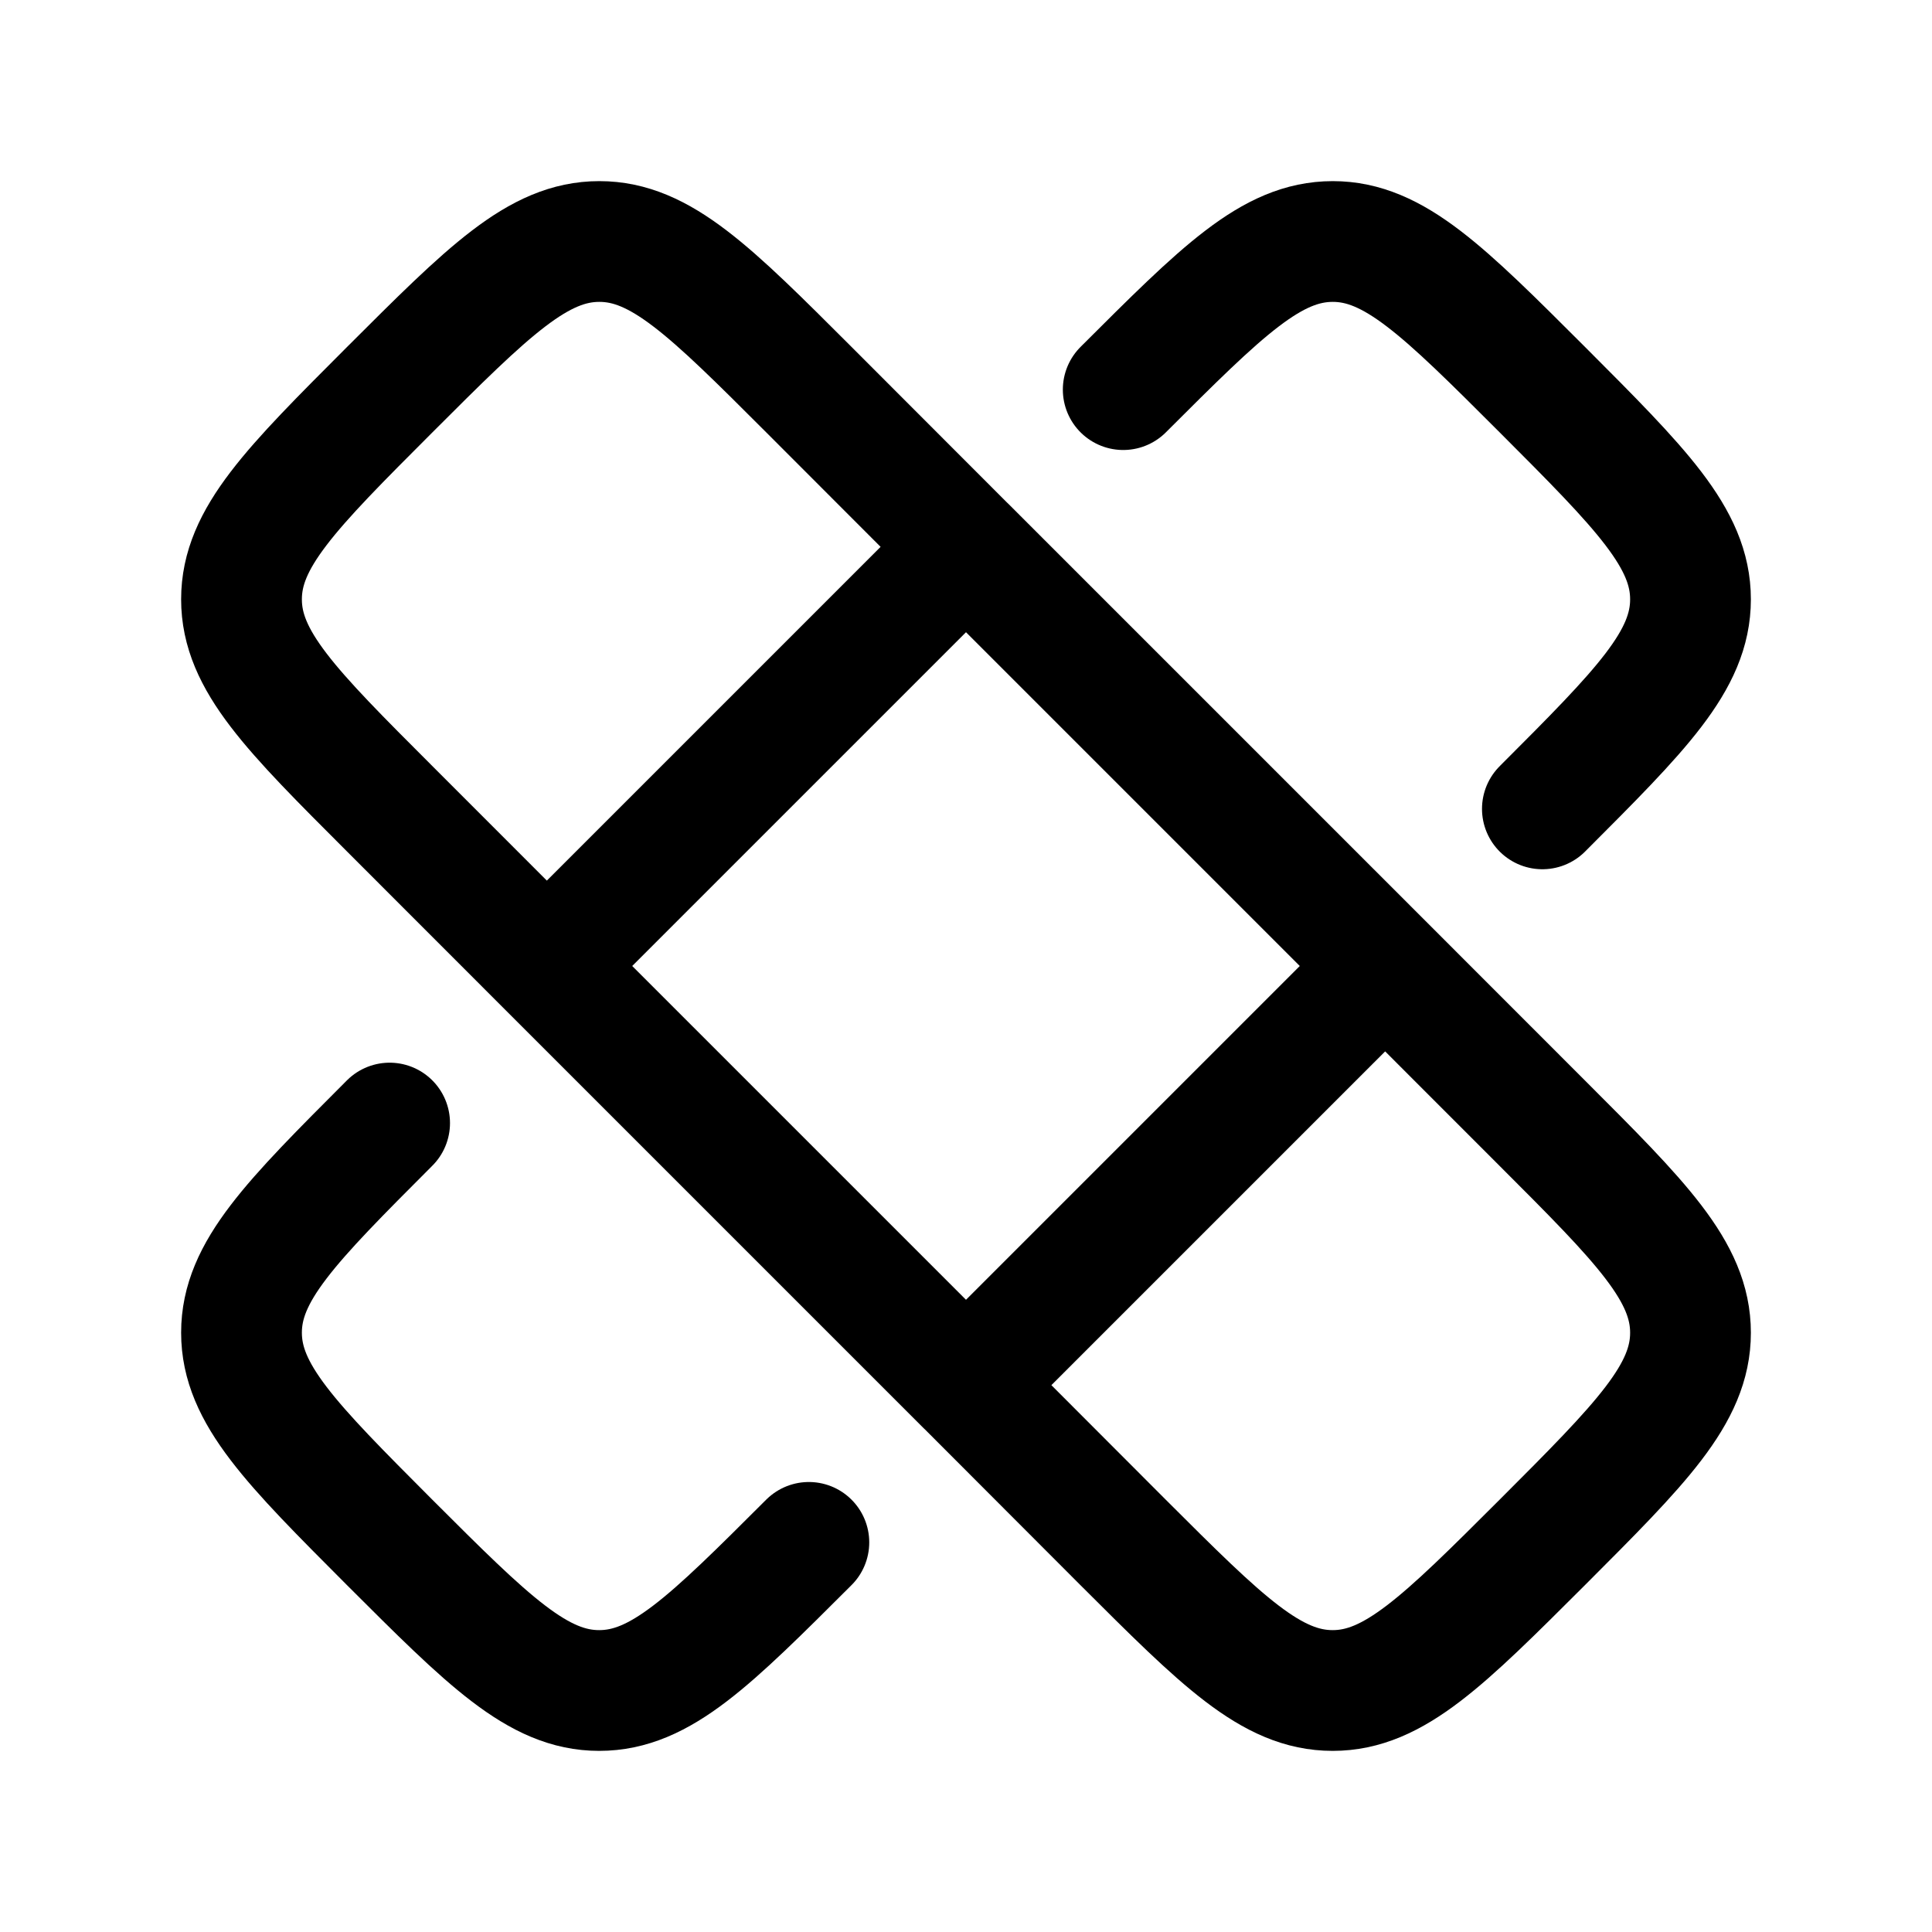
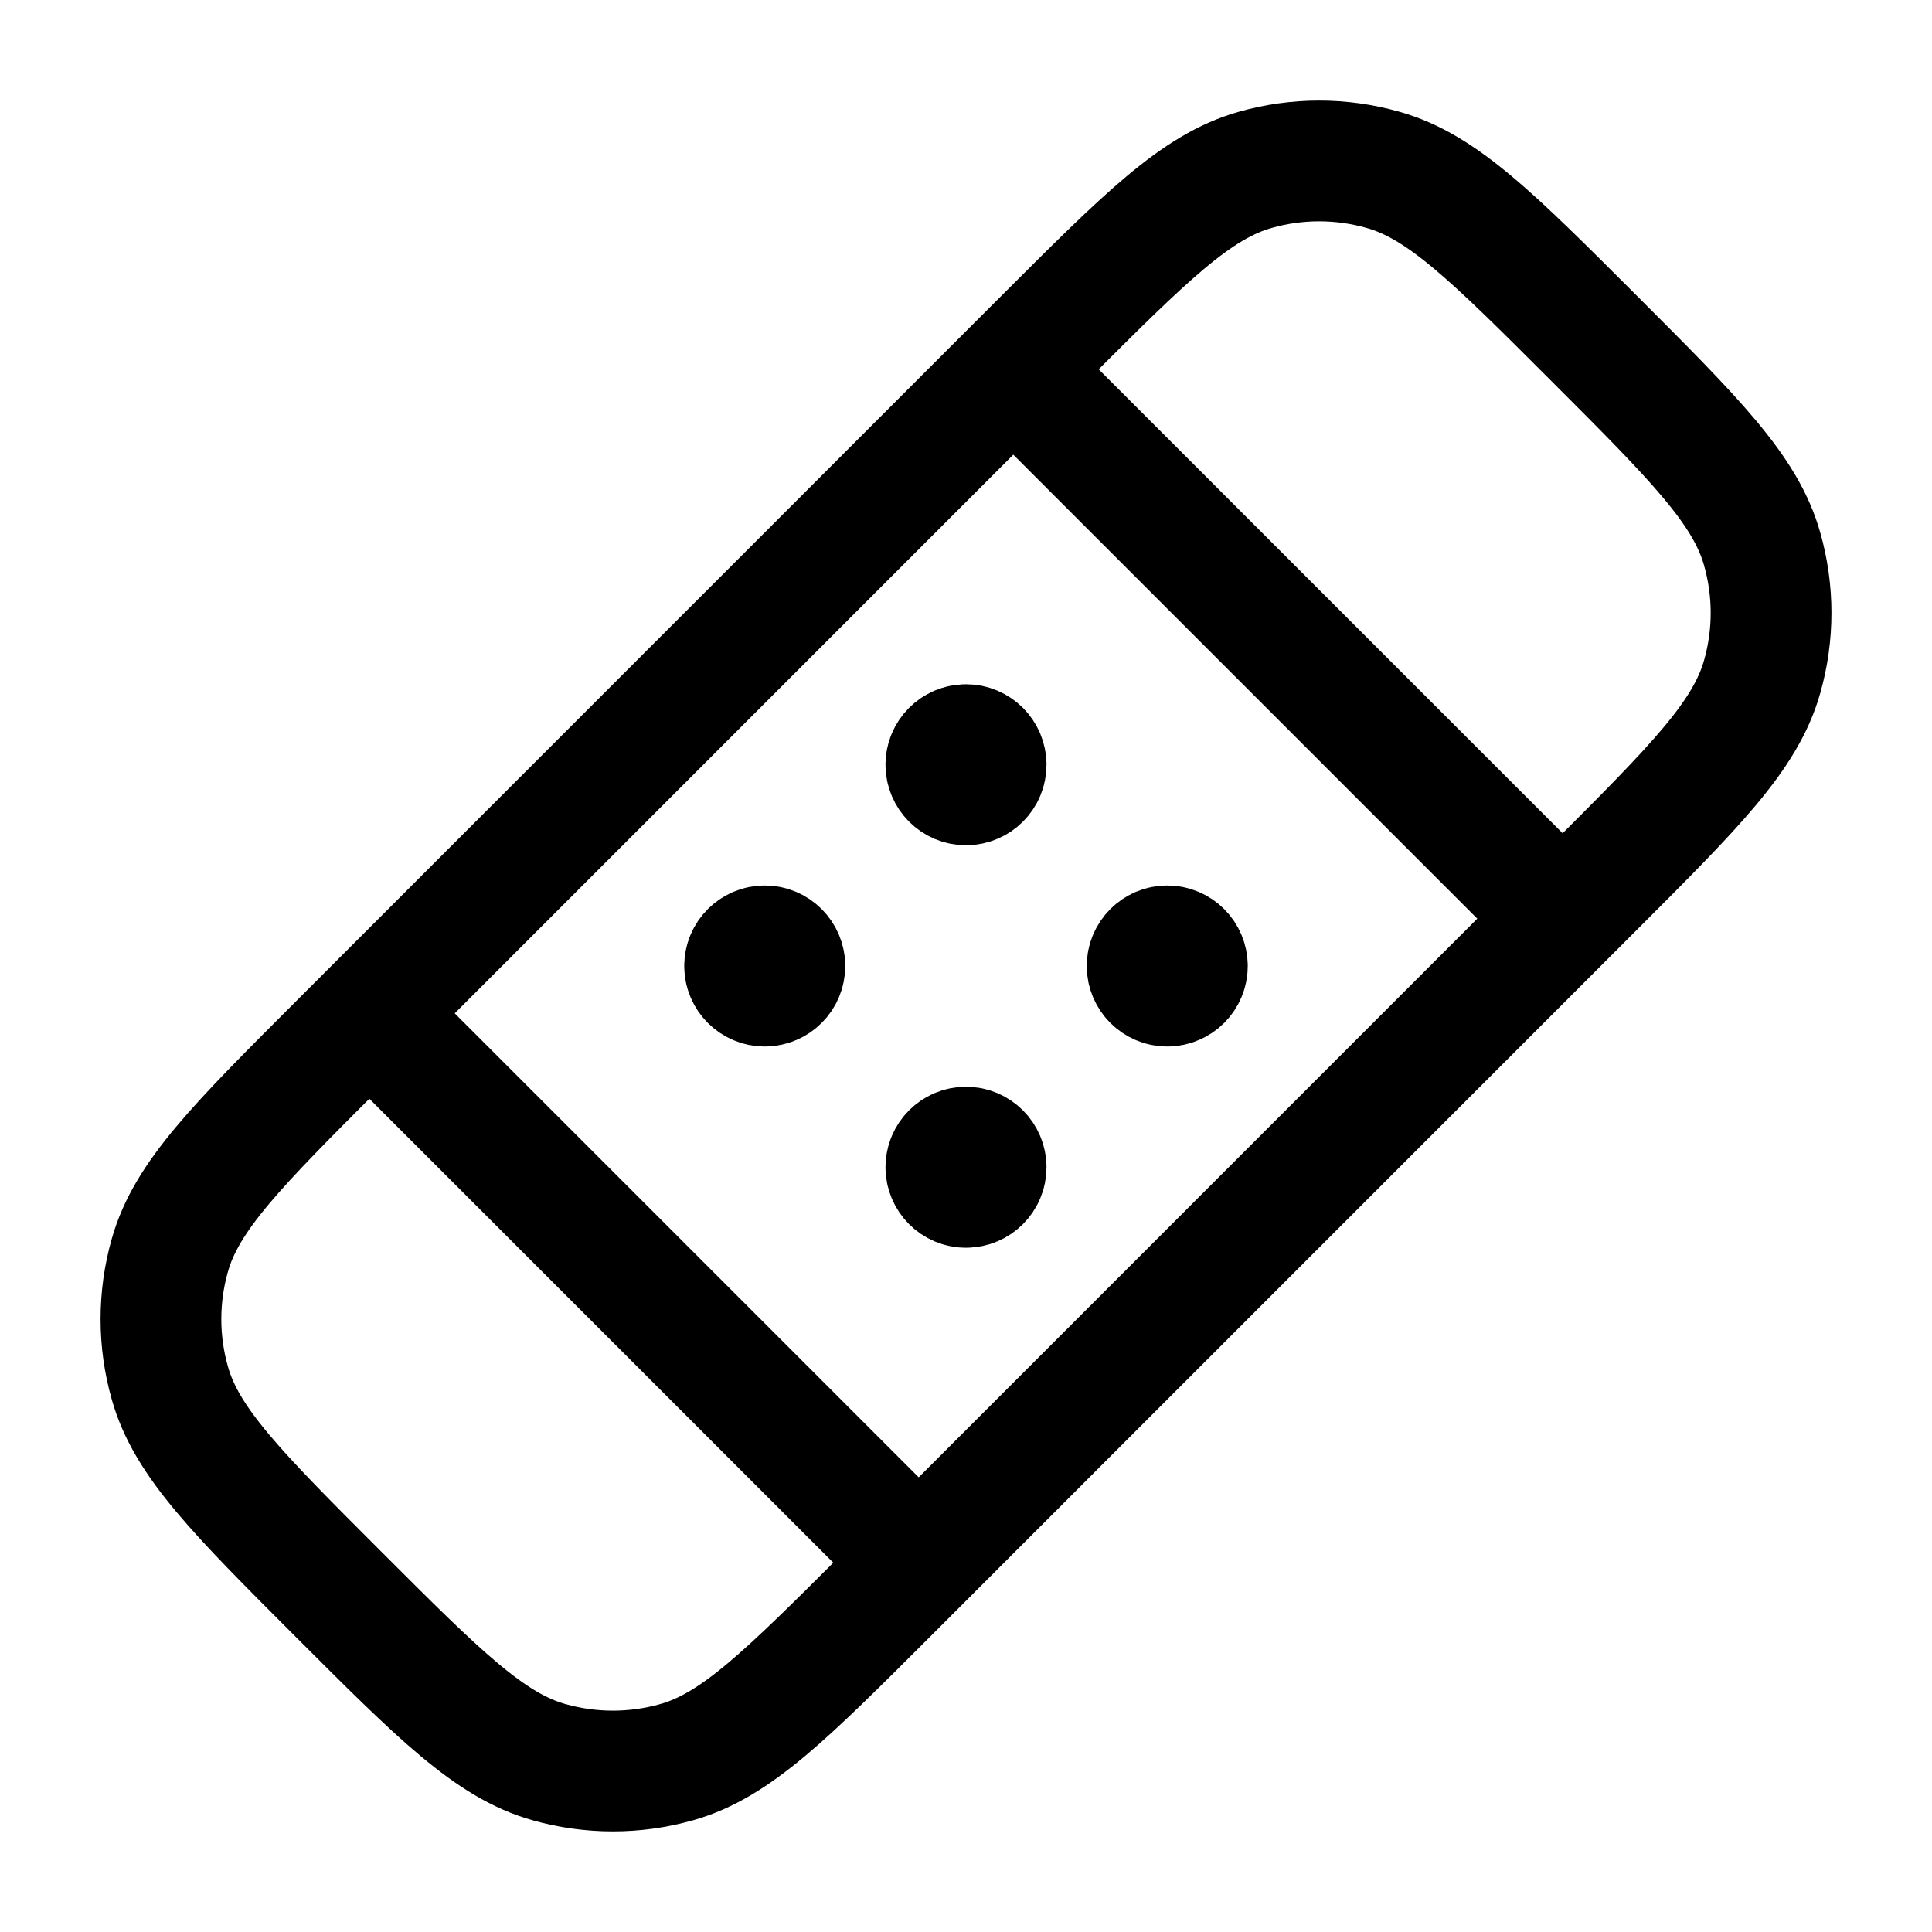
<svg xmlns="http://www.w3.org/2000/svg" fill="none" viewBox="0 0 24 24">
-   <path stroke="currentColor" stroke-linecap="round" stroke-linejoin="round" stroke-width="1.5" d="M13.953 4.84C15.18 3.615 15.793 3 16.556 3c.762 0 1.376.614 2.603 1.84C20.386 6.069 21 6.683 21 7.445c0 .763-.614 1.376-1.84 2.603m-9.112 9.112C8.82 20.386 8.207 21 7.443 21c-.762 0-1.376-.614-2.603-1.84C3.614 17.931 3 17.317 3 16.555c0-.763.614-1.376 1.84-2.604M6.793 12l-1.952-1.953C3.614 8.82 3 8.208 3 7.445s.614-1.376 1.84-2.603C6.069 3.614 6.683 3 7.445 3c.763 0 1.376.614 2.603 1.84L12 6.794M6.793 12 12 6.793M6.793 12 12 17.207m0-10.414L17.207 12m0 0 1.952 1.953C20.386 15.18 21 15.793 21 16.556c0 .762-.614 1.376-1.84 2.603C17.931 20.386 17.317 21 16.555 21c-.763 0-1.376-.614-2.604-1.84L12 17.206M17.207 12 12 17.207" />
+   <path stroke="currentColor" stroke-linecap="round" stroke-linejoin="round" stroke-width="1.5" d="m11.025 19.8 8.774-8.775c1.256-1.256 1.884-1.884 2.091-2.618a2.9 2.9 0 0 0 0-1.588c-.207-.735-.835-1.363-2.09-2.618-1.256-1.256-1.884-1.884-2.619-2.091a2.9 2.9 0 0 0-1.588 0c-.734.207-1.362.835-2.618 2.09l-8.774 8.775c-1.256 1.256-1.884 1.884-2.091 2.618a2.9 2.9 0 0 0 0 1.588c.207.735.835 1.363 2.09 2.618 1.256 1.256 1.884 1.884 2.619 2.091.52.147 1.069.147 1.588 0 .734-.207 1.362-.835 2.618-2.09M13 5l6 6M5 13l6 6" />
+   <path stroke="currentColor" stroke-linecap="round" stroke-linejoin="round" stroke-width="1.5" d="M14.5 11.875V12m-.25 0a.25.25 0 1 0 .5 0 .25.25 0 0 0-.5 0M12 9.375V9.5m-.25 0a.25.25 0 1 0 .5 0 .25.25 0 0 0-.5 0M9.5 11.875V12m-.25 0a.25.25 0 1 0 .5 0 .25.25 0 0 0-.5 0M12 14.375v.125m-.25 0a.25.25 0 1 0 .5 0 .25.25 0 0 0-.5 0" />
</svg>
